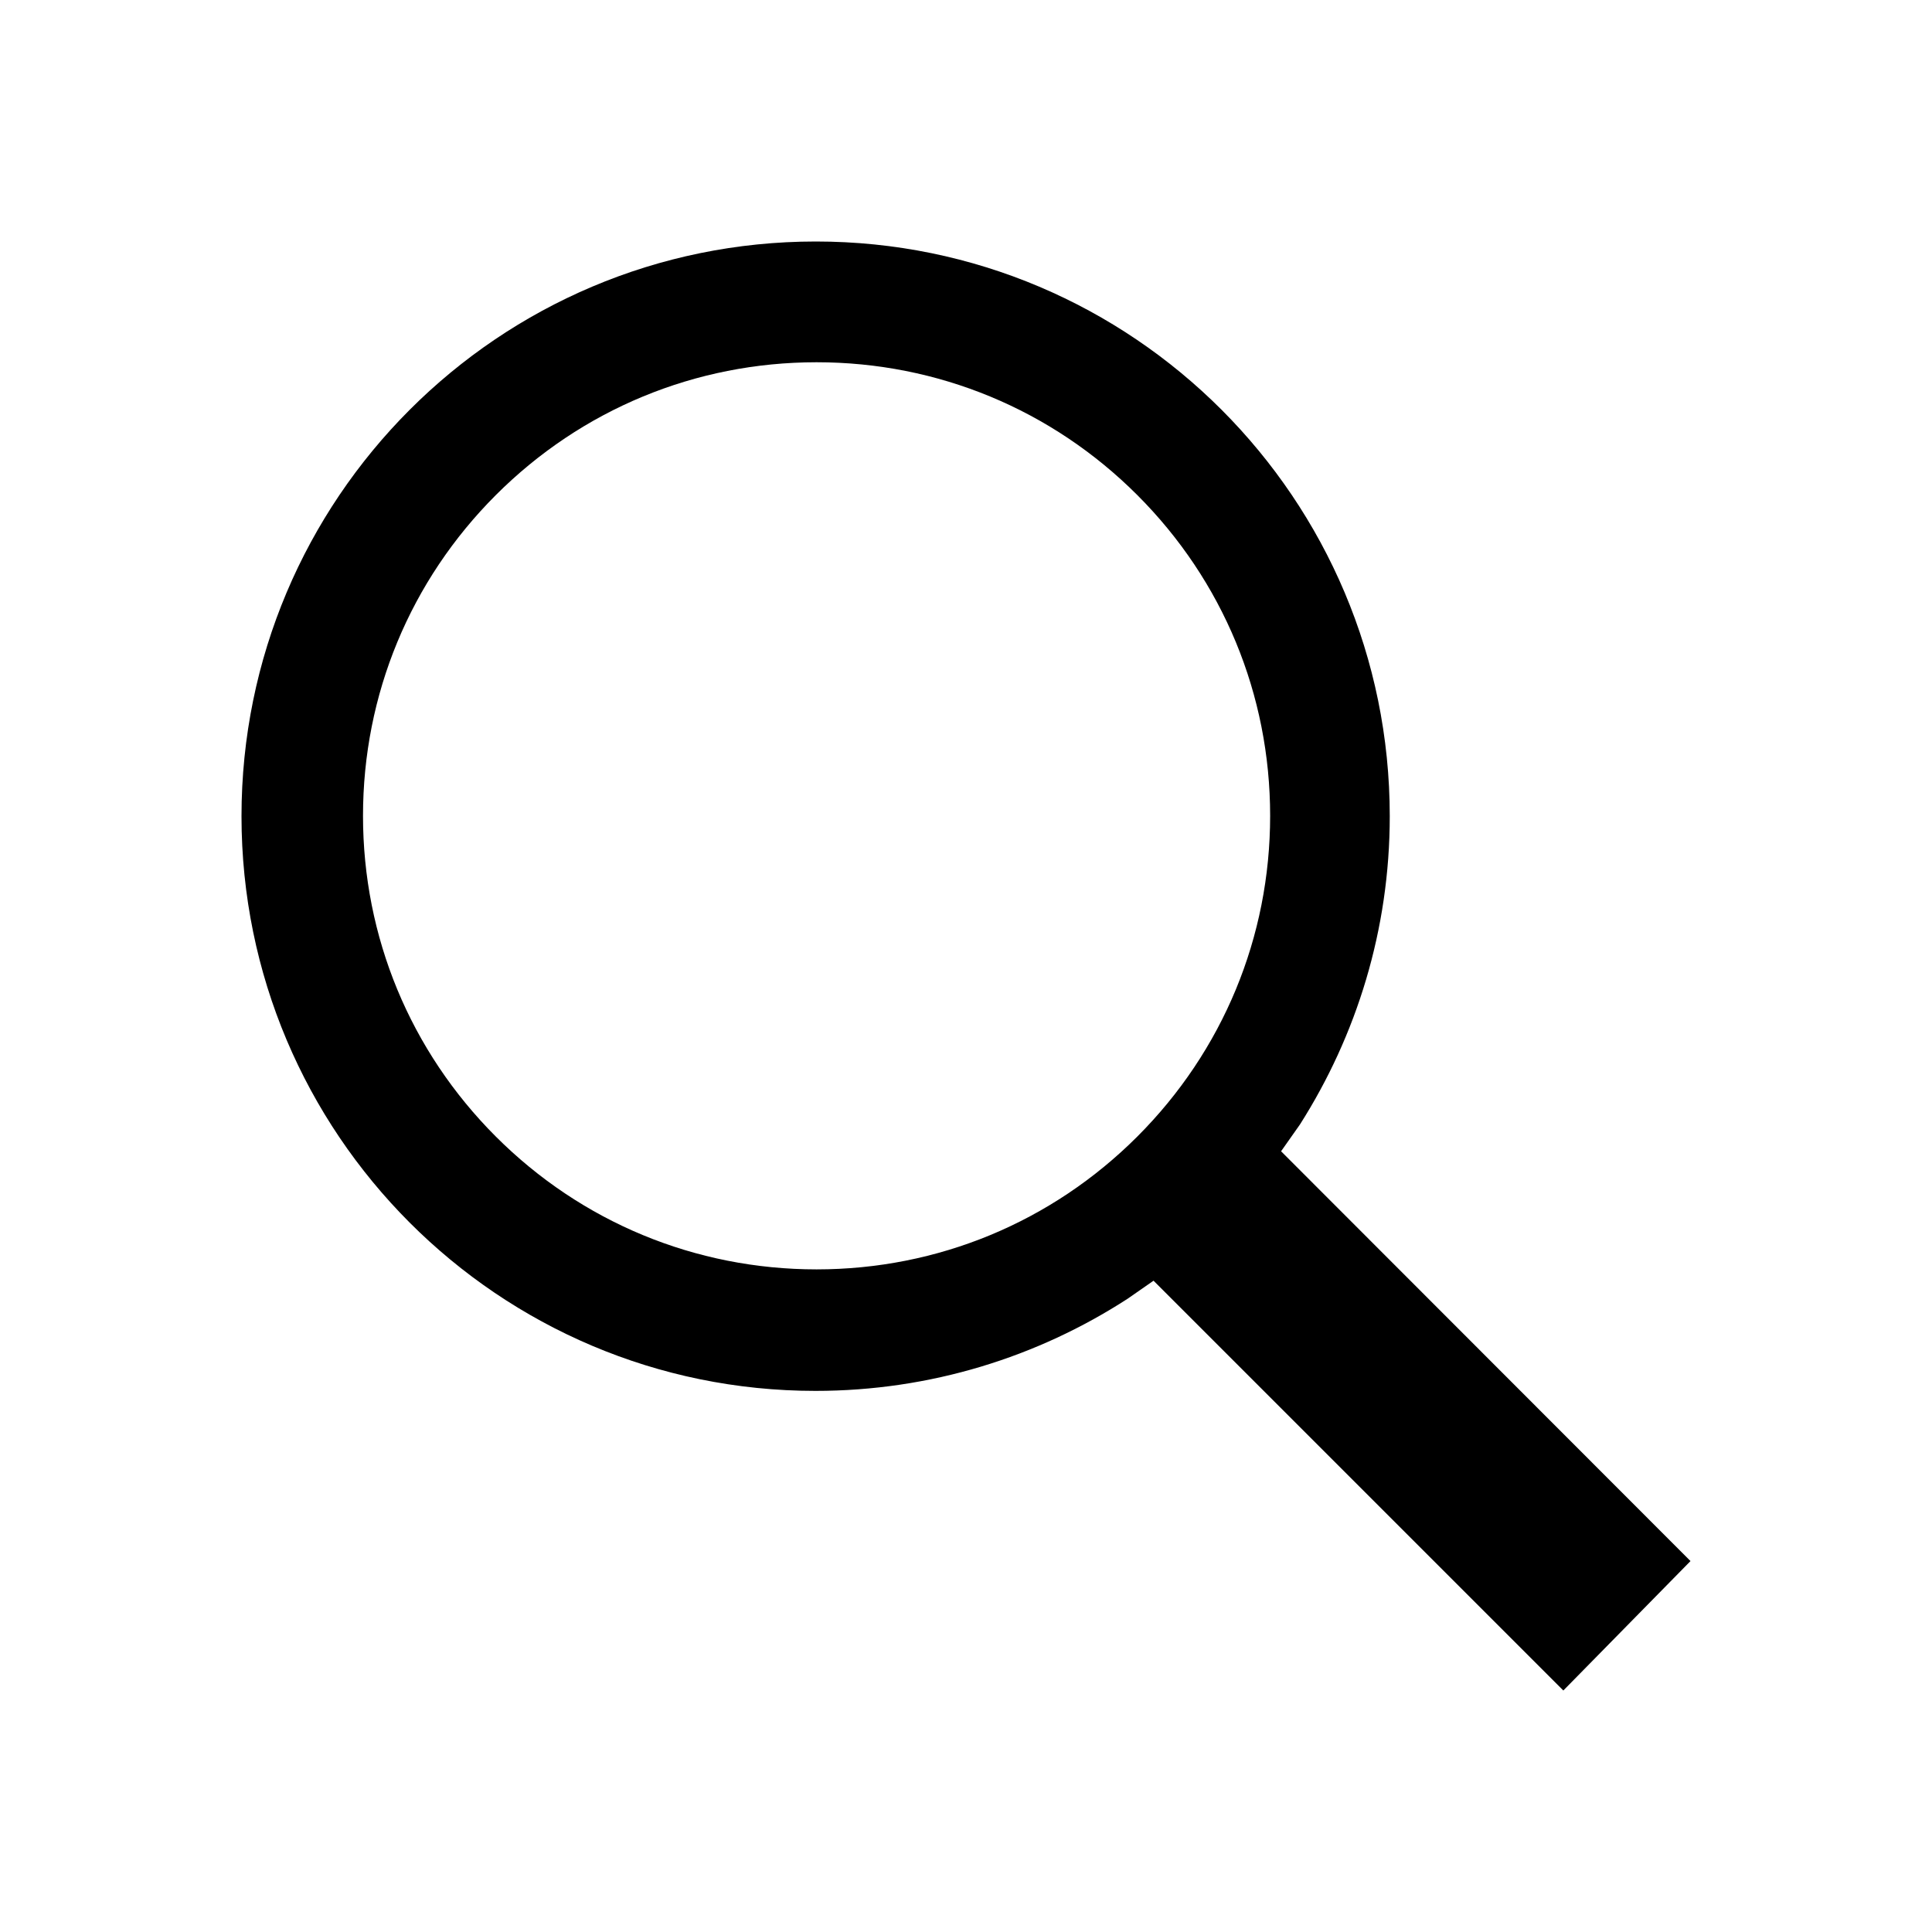
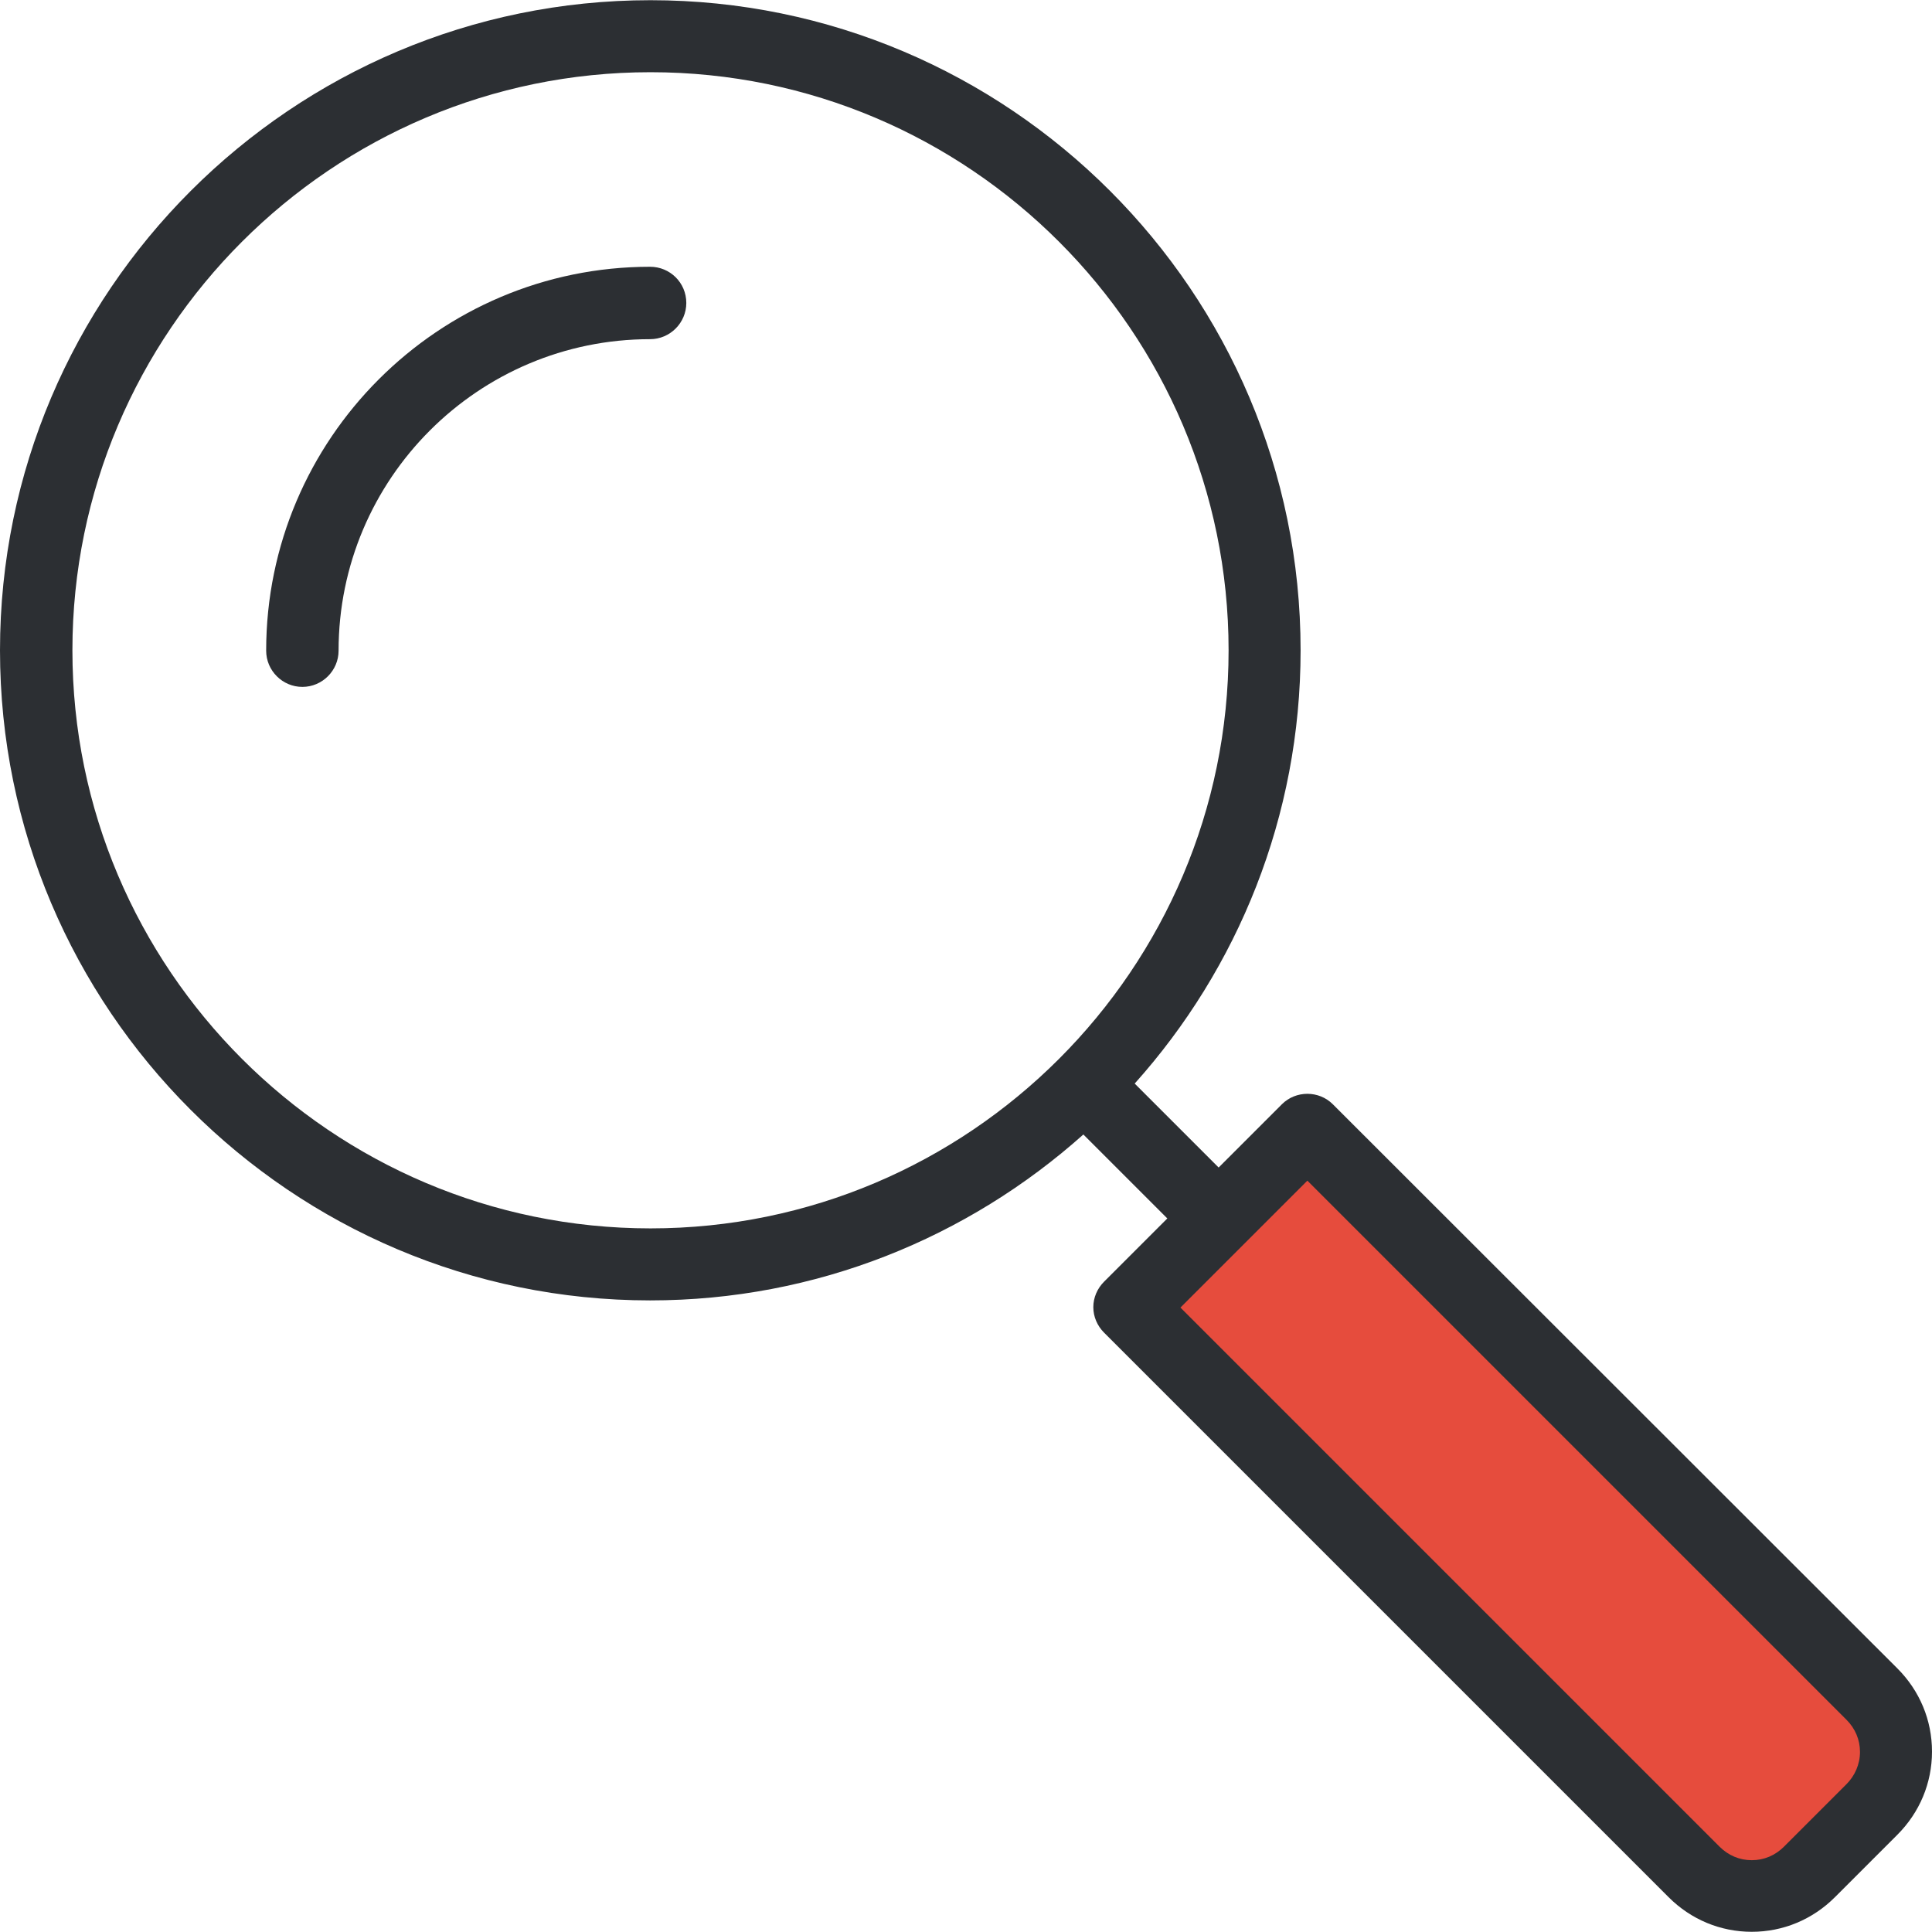
- <svg xmlns="http://www.w3.org/2000/svg" version="1.1" id="Layer_1" x="0px" y="0px" width="512px" height="512px" viewBox="0 0 512 512" xml:space="preserve">
-   <path d="M344.5,298c15-23.6,23.8-51.6,23.8-81.7c0-84.1-68.1-152.3-152.1-152.3C132.1,64,64,132.2,64,216.3  c0,84.1,68.1,152.3,152.1,152.3c30.5,0,58.9-9,82.7-24.4l6.9-4.8L414.3,448l33.7-34.3L339.5,305.1L344.5,298z M301.4,131.2  c22.7,22.7,35.2,52.9,35.2,85c0,32.1-12.5,62.3-35.2,85c-22.7,22.7-52.9,35.2-85,35.2c-32.1,0-62.3-12.5-85-35.2  c-22.7-22.7-35.2-52.9-35.2-85c0-32.1,12.5-62.3,35.2-85c22.7-22.7,52.9-35.2,85-35.2C248.5,96,278.7,108.5,301.4,131.2z" />
+ <svg xmlns="http://www.w3.org/2000/svg" version="1.1" id="Layer_1" x="0px" y="0px" viewBox="0 0 485.6 485.6" style="enable-background:new 0 0 485.6 485.6;" xml:space="preserve">
+   <g>
+     <g>
+       <path style="fill:#E64C3D;" d="M447.5,477.85l30.3-30.3c4-4,4-10.4,0-14.4l-149.2-149.2l-44.7,44.7l149.2,149.2    C437.1,481.85,443.5,481.85,447.5,477.85z" />
+       <path style="fill:#2C2F33;" d="M163.4,67.05c-53.2,0-96.5,43.3-96.5,96.5c0,5,4.1,9.1,9.1,9.1s9.1-4.1,9.1-9.1    c0-43.2,35.1-78.3,78.3-78.3c5,0,9.1-4.1,9.1-9.1C172.5,71.05,168.4,67.05,163.4,67.05z" />
+       <path style="fill:#2C2F33;" d="M335,277.55c-3.5-3.5-9.3-3.5-12.8,0l-15.9,15.9l-21.1-21.1c25.9-28.9,41.7-67.1,41.7-108.9    c0-90.1-73.3-163.4-163.4-163.4S0,73.35,0,163.45s73.3,163.4,163.4,163.4c41.8,0,79.9-15.8,108.9-41.7l21.1,21.1l-15.9,15.9    c-1.7,1.7-2.7,4-2.7,6.4s1,4.7,2.7,6.4l141.9,141.9c5.6,5.6,13,8.7,20.9,8.7s15.3-3.1,20.9-8.7l15.7-15.7c5.6-5.6,8.7-13,8.7-20.9    s-3.1-15.3-8.7-20.9L335,277.55z M18.2,163.45c0-80.1,65.2-145.3,145.3-145.3s145.3,65.2,145.3,145.3s-65.2,145.3-145.3,145.3    S18.2,243.55,18.2,163.45z M464.1,448.45l-15.7,15.7c-2.2,2.2-5,3.4-8.1,3.4s-5.9-1.2-8.1-3.4l-135.5-135.5l31.9-31.9l135.5,135.5    c2.2,2.2,3.4,5,3.4,8.1S466.2,446.35,464.1,448.45z" />
+     </g>
+   </g>
+   <g>
+ </g>
+   <g>
+ </g>
+   <g>
+ </g>
+   <g>
+ </g>
+   <g>
+ </g>
+   <g>
+ </g>
+   <g>
+ </g>
+   <g>
+ </g>
+   <g>
+ </g>
+   <g>
+ </g>
+   <g>
+ </g>
+   <g>
+ </g>
+   <g>
+ </g>
+   <g>
+ </g>
+   <g>
+ </g>
</svg>
